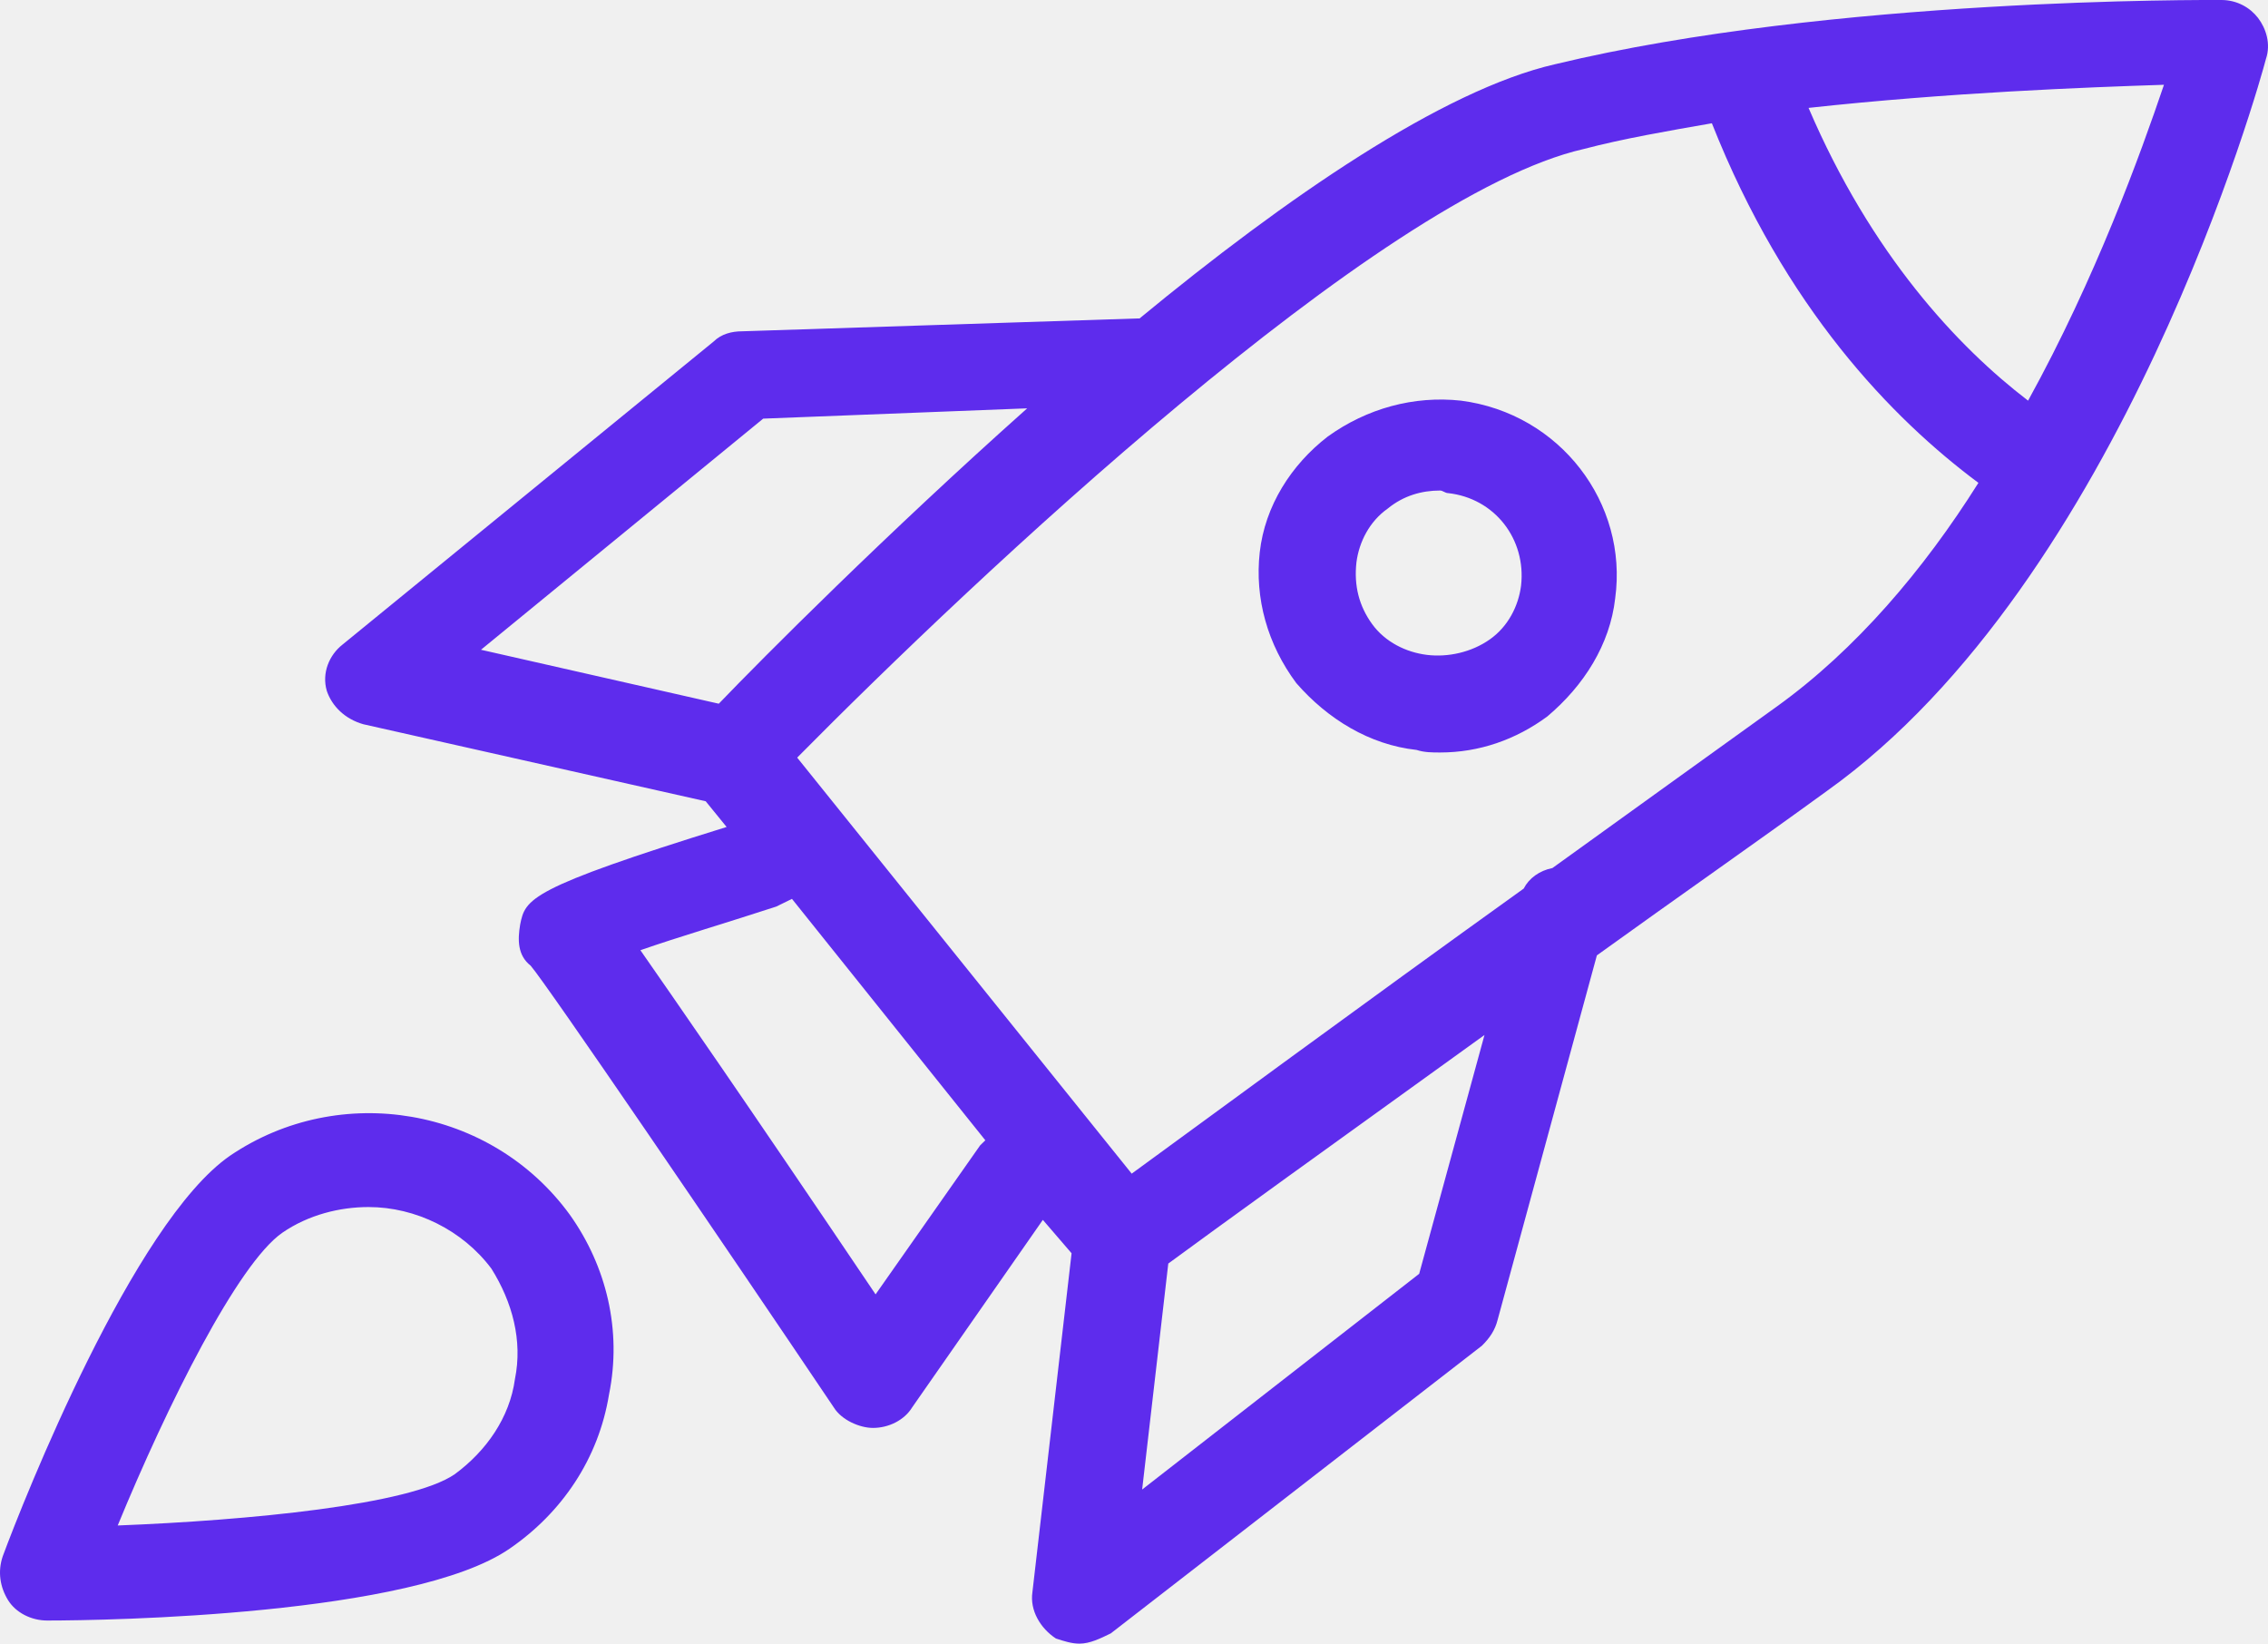
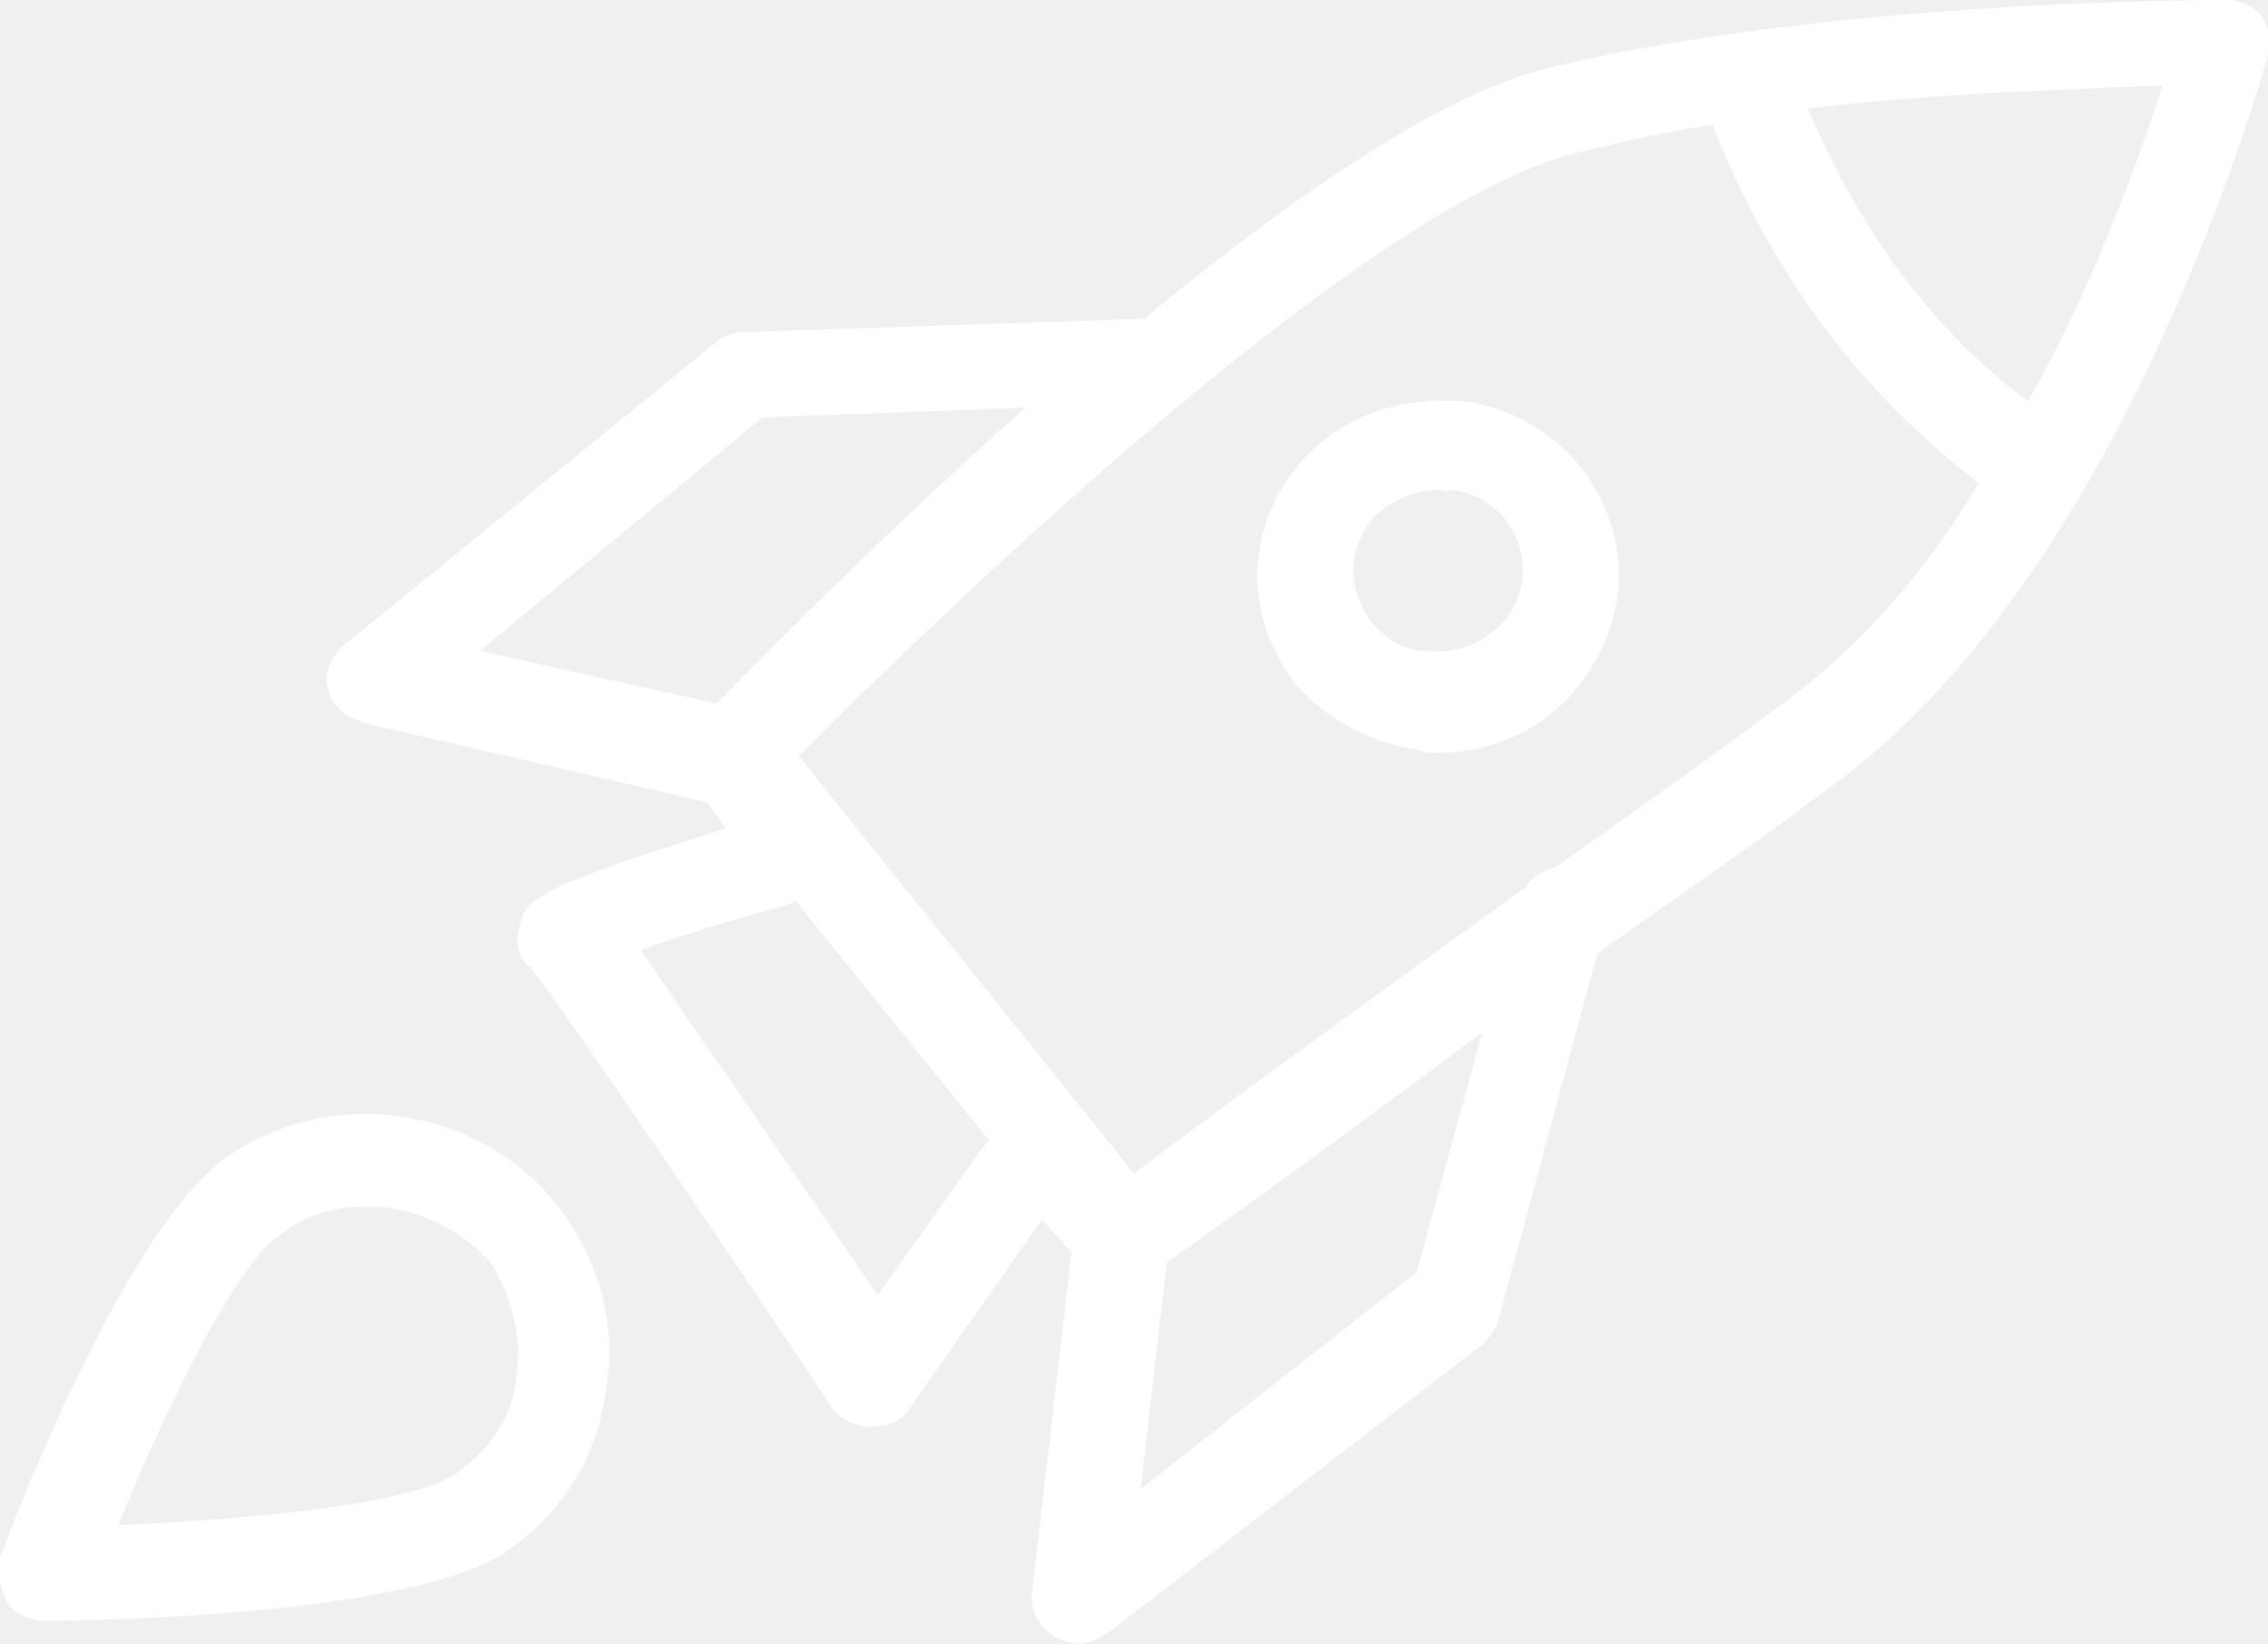
- <svg xmlns="http://www.w3.org/2000/svg" width="69" height="50" viewBox="0 0 69 50" fill="none">
-   <path d="M32.84 50C32.601 50 32.363 49.922 32.124 49.844C31.647 49.531 31.329 48.984 31.409 48.438L32.601 38.125L31.727 37.109L27.751 42.813C27.513 43.203 27.036 43.438 26.559 43.438C26.161 43.438 25.605 43.203 25.366 42.813C21.947 37.734 16.62 29.922 16.143 29.375C15.746 29.063 15.746 28.594 15.825 28.125C15.984 27.344 16.064 27.031 22.106 25.157L21.47 24.375L11.055 22.032C10.498 21.875 10.101 21.485 9.942 21.016C9.783 20.469 10.021 19.922 10.419 19.61L21.709 10.391C21.947 10.157 22.265 10.078 22.583 10.078L34.589 9.688C34.589 9.688 34.589 9.688 34.668 9.688C39.121 6.016 43.891 2.735 47.31 1.954C55.738 -0.078 67.187 0 67.584 0C68.061 0 68.459 0.235 68.698 0.547C68.936 0.86 69.095 1.329 68.936 1.797C68.777 2.422 64.563 17.657 55.579 24.063C53.432 25.625 50.967 27.344 48.582 29.063L45.561 40.156C45.481 40.469 45.322 40.703 45.084 40.938L33.794 49.688C33.476 49.844 33.158 50 32.84 50ZM35.543 38.438L34.748 45.312L43.176 38.75L45.163 31.485C40.711 34.688 36.815 37.5 35.543 38.438ZM19.483 28.906C20.516 30.391 22.583 33.359 26.638 39.375L29.818 34.844C29.898 34.766 29.898 34.766 29.977 34.688L24.094 27.344C23.935 27.422 23.776 27.5 23.617 27.578C22.186 28.047 20.596 28.516 19.483 28.906ZM24.253 23.047L34.43 35.703C36.577 34.141 41.347 30.625 46.356 27.031C46.515 26.719 46.833 26.485 47.23 26.406C49.616 24.688 52.001 22.969 54.068 21.485C56.453 19.766 58.52 17.344 60.19 14.688C57.566 12.735 54.307 9.375 52.081 3.75C50.729 3.985 49.377 4.219 48.185 4.532C41.983 5.938 29.58 17.657 24.253 23.047ZM14.633 19.766L21.868 21.407C23.219 20 26.956 16.25 31.25 12.422L23.219 12.735L14.633 19.766ZM55.022 3.282C56.93 7.735 59.554 10.547 61.701 12.188C63.768 8.438 65.12 4.688 65.835 2.579C63.45 2.657 59.316 2.813 55.022 3.282ZM1.434 49.297C0.957 49.297 0.48 49.062 0.242 48.672C0.003 48.281 -0.076 47.812 0.083 47.344C0.719 45.625 4.058 37.188 7 35.156C10.339 32.891 14.951 33.672 17.336 36.953C18.449 38.516 18.926 40.469 18.528 42.422C18.21 44.375 17.097 46.016 15.507 47.109C12.565 49.141 3.263 49.297 1.434 49.297ZM11.214 36.719C10.339 36.719 9.385 36.953 8.59 37.5C7.238 38.438 5.092 42.734 3.581 46.406C7.556 46.25 12.486 45.781 13.838 44.844C14.792 44.141 15.507 43.125 15.666 41.953C15.905 40.781 15.587 39.609 14.951 38.594C14.076 37.422 12.645 36.719 11.214 36.719ZM43.812 22.891C43.573 22.891 43.335 22.891 43.096 22.813C41.665 22.657 40.393 21.875 39.439 20.782C38.564 19.61 38.167 18.203 38.326 16.797C38.485 15.391 39.28 14.141 40.393 13.281C41.586 12.422 43.017 12.032 44.448 12.188C47.469 12.578 49.536 15.313 49.139 18.203C48.98 19.61 48.185 20.86 47.072 21.797C46.117 22.5 45.004 22.891 43.812 22.891ZM43.812 14.922C43.255 14.922 42.699 15.078 42.222 15.469C41.665 15.86 41.347 16.485 41.267 17.11C41.188 17.813 41.347 18.438 41.745 18.985C42.142 19.532 42.778 19.844 43.414 19.922C44.05 20 44.766 19.844 45.322 19.453C45.879 19.063 46.197 18.438 46.276 17.813C46.435 16.407 45.481 15.156 44.05 15C43.971 15 43.891 14.922 43.812 14.922Z" fill="#5e2ced" />
+ <svg xmlns="http://www.w3.org/2000/svg" version="1.1" id="Слой_1" x="0px" y="0px" viewBox="0 0 69 50" style="enable-background:new 0 0 69 50;" xml:space="preserve">
+   <style type="text/css">
+ 	.st0{fill:#FFFFFF;}
+ </style>
+   <path class="st0" d="M32.8,50c-0.2,0-0.5-0.1-0.7-0.2c-0.5-0.3-0.8-0.9-0.7-1.4l1.2-10.3l-0.9-1l-4,5.7c-0.2,0.4-0.7,0.6-1.2,0.6  c-0.4,0-1-0.2-1.2-0.6c-3.4-5.1-8.7-12.9-9.2-13.4c-0.4-0.3-0.4-0.8-0.3-1.2c0.2-0.8,0.2-1.1,6.3-3l-0.6-0.8L11.1,22  c-0.6-0.2-1-0.5-1.1-1c-0.2-0.5,0.1-1.1,0.5-1.4l11.3-9.2c0.2-0.2,0.6-0.3,0.9-0.3l12-0.4c0,0,0,0,0.1,0c4.5-3.7,9.2-7,12.6-7.7  c8.4-2,19.9-2,20.3-2c0.5,0,0.9,0.2,1.1,0.5c0.2,0.3,0.4,0.8,0.2,1.2c-0.2,0.6-4.4,15.9-13.4,22.3c-2.1,1.6-4.6,3.3-7,5l-3,11.1  c-0.1,0.3-0.2,0.5-0.5,0.8l-11.3,8.7C33.5,49.8,33.2,50,32.8,50z M35.5,38.4l-0.8,6.9l8.4-6.6l2-7.3C40.7,34.7,36.8,37.5,35.5,38.4z   M19.5,28.9c1,1.5,3.1,4.5,7.2,10.5l3.2-4.5c0.1-0.1,0.1-0.1,0.2-0.2l-5.9-7.3c-0.2,0.1-0.3,0.2-0.5,0.2  C22.2,28,20.6,28.5,19.5,28.9z M24.3,23l10.2,12.7c2.1-1.6,6.9-5.1,11.9-8.7c0.2-0.3,0.5-0.5,0.9-0.6c2.4-1.7,4.8-3.4,6.8-4.9  c2.4-1.7,4.5-4.1,6.1-6.8c-2.6-2-5.9-5.3-8.1-10.9c-1.4,0.2-2.7,0.5-3.9,0.8C42,5.9,29.6,17.7,24.3,23z M14.6,19.8l7.2,1.6  c1.4-1.4,5.1-5.2,9.4-9l-8,0.3L14.6,19.8z M55,3.3c1.9,4.5,4.5,7.3,6.7,8.9c2.1-3.7,3.4-7.5,4.1-9.6C63.5,2.7,59.3,2.8,55,3.3z   M1.4,49.3c-0.5,0-1-0.2-1.2-0.6c-0.2-0.4-0.3-0.9-0.2-1.3c0.6-1.7,4-10.2,6.9-12.2c3.3-2.3,8-1.5,10.3,1.8c1.1,1.6,1.6,3.5,1.2,5.5  c-0.3,2-1.4,3.6-3,4.7C12.6,49.1,3.3,49.3,1.4,49.3z M11.2,36.7c-0.9,0-1.8,0.2-2.6,0.8c-1.4,0.9-3.5,5.2-5,8.9  c4-0.2,8.9-0.6,10.3-1.6c1-0.7,1.7-1.7,1.8-2.9c0.2-1.2-0.1-2.3-0.7-3.4C14.1,37.4,12.6,36.7,11.2,36.7z M43.8,22.9  c-0.2,0-0.5,0-0.7-0.1c-1.4-0.2-2.7-0.9-3.7-2c-0.9-1.2-1.3-2.6-1.1-4c0.2-1.4,1-2.7,2.1-3.5c1.2-0.9,2.6-1.2,4.1-1.1  c3,0.4,5.1,3.1,4.7,6c-0.2,1.4-1,2.7-2.1,3.6C46.1,22.5,45,22.9,43.8,22.9z M43.8,14.9c-0.6,0-1.1,0.2-1.6,0.5c-0.6,0.4-0.9,1-1,1.6  c-0.1,0.7,0.1,1.3,0.5,1.9c0.4,0.5,1,0.9,1.7,0.9c0.6,0.1,1.4-0.1,1.9-0.5c0.6-0.4,0.9-1,1-1.6c0.2-1.4-0.8-2.7-2.2-2.8  C44,15,43.9,14.9,43.8,14.9z" />
</svg>
